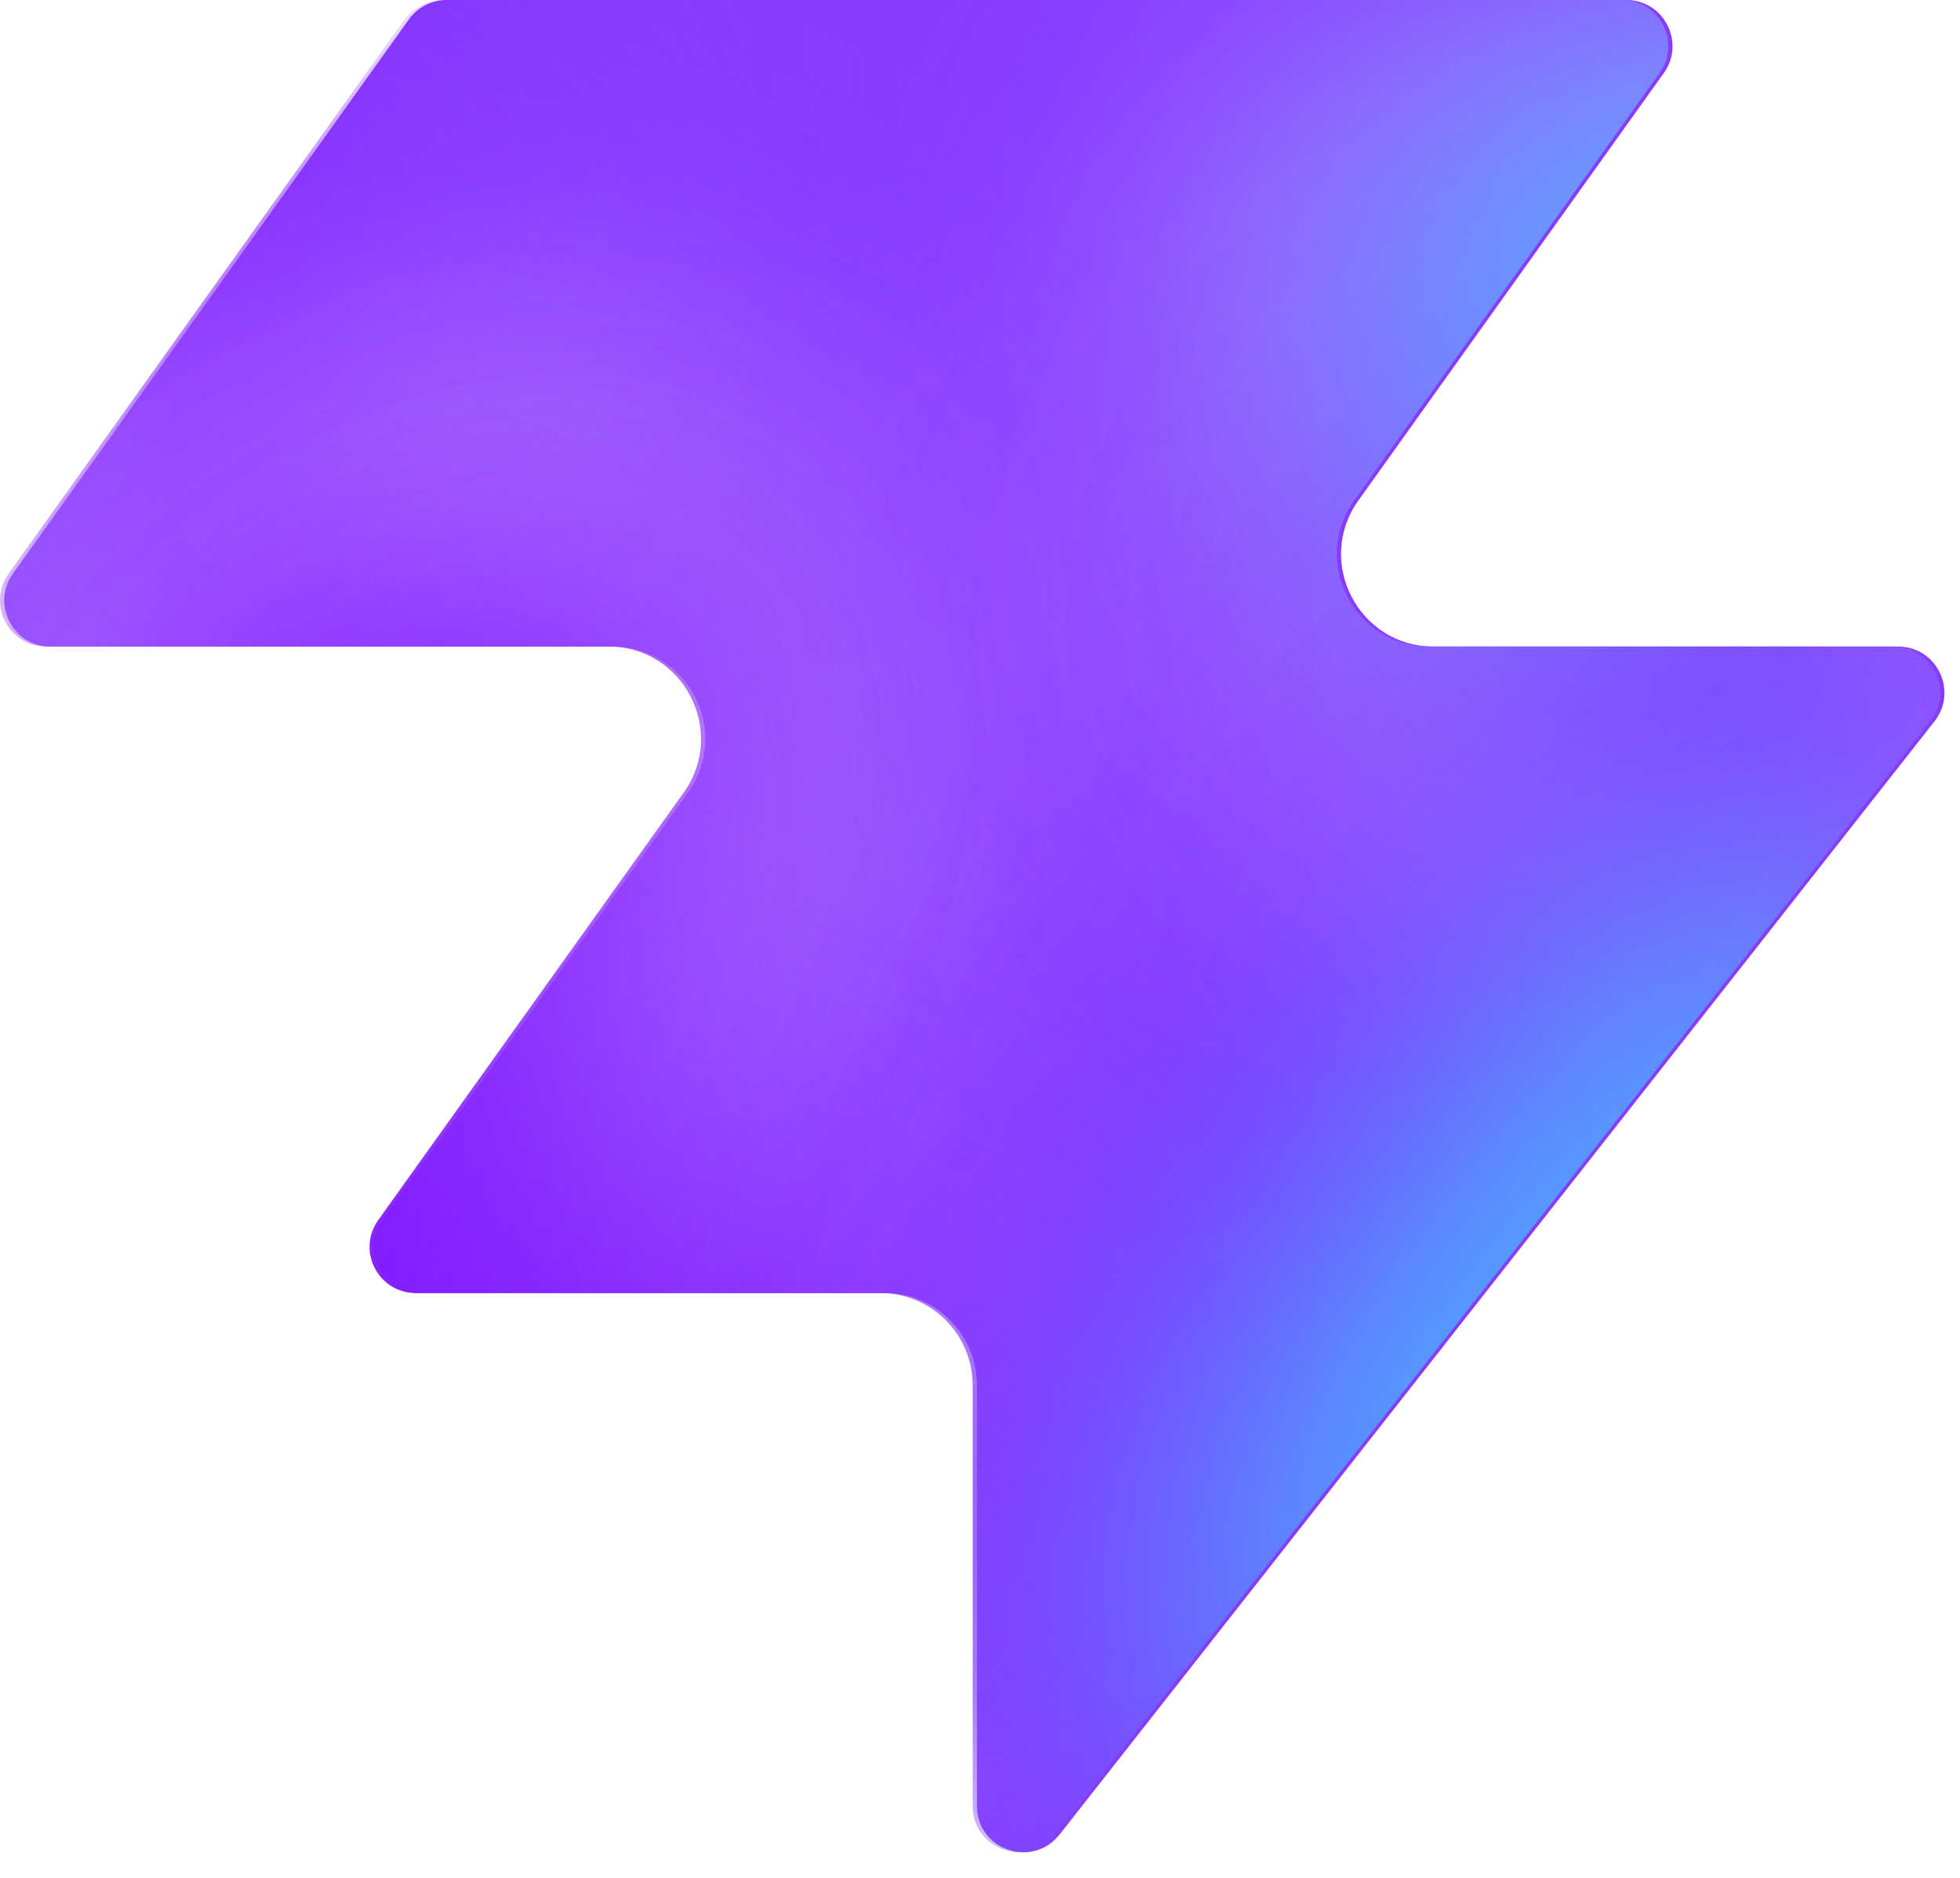
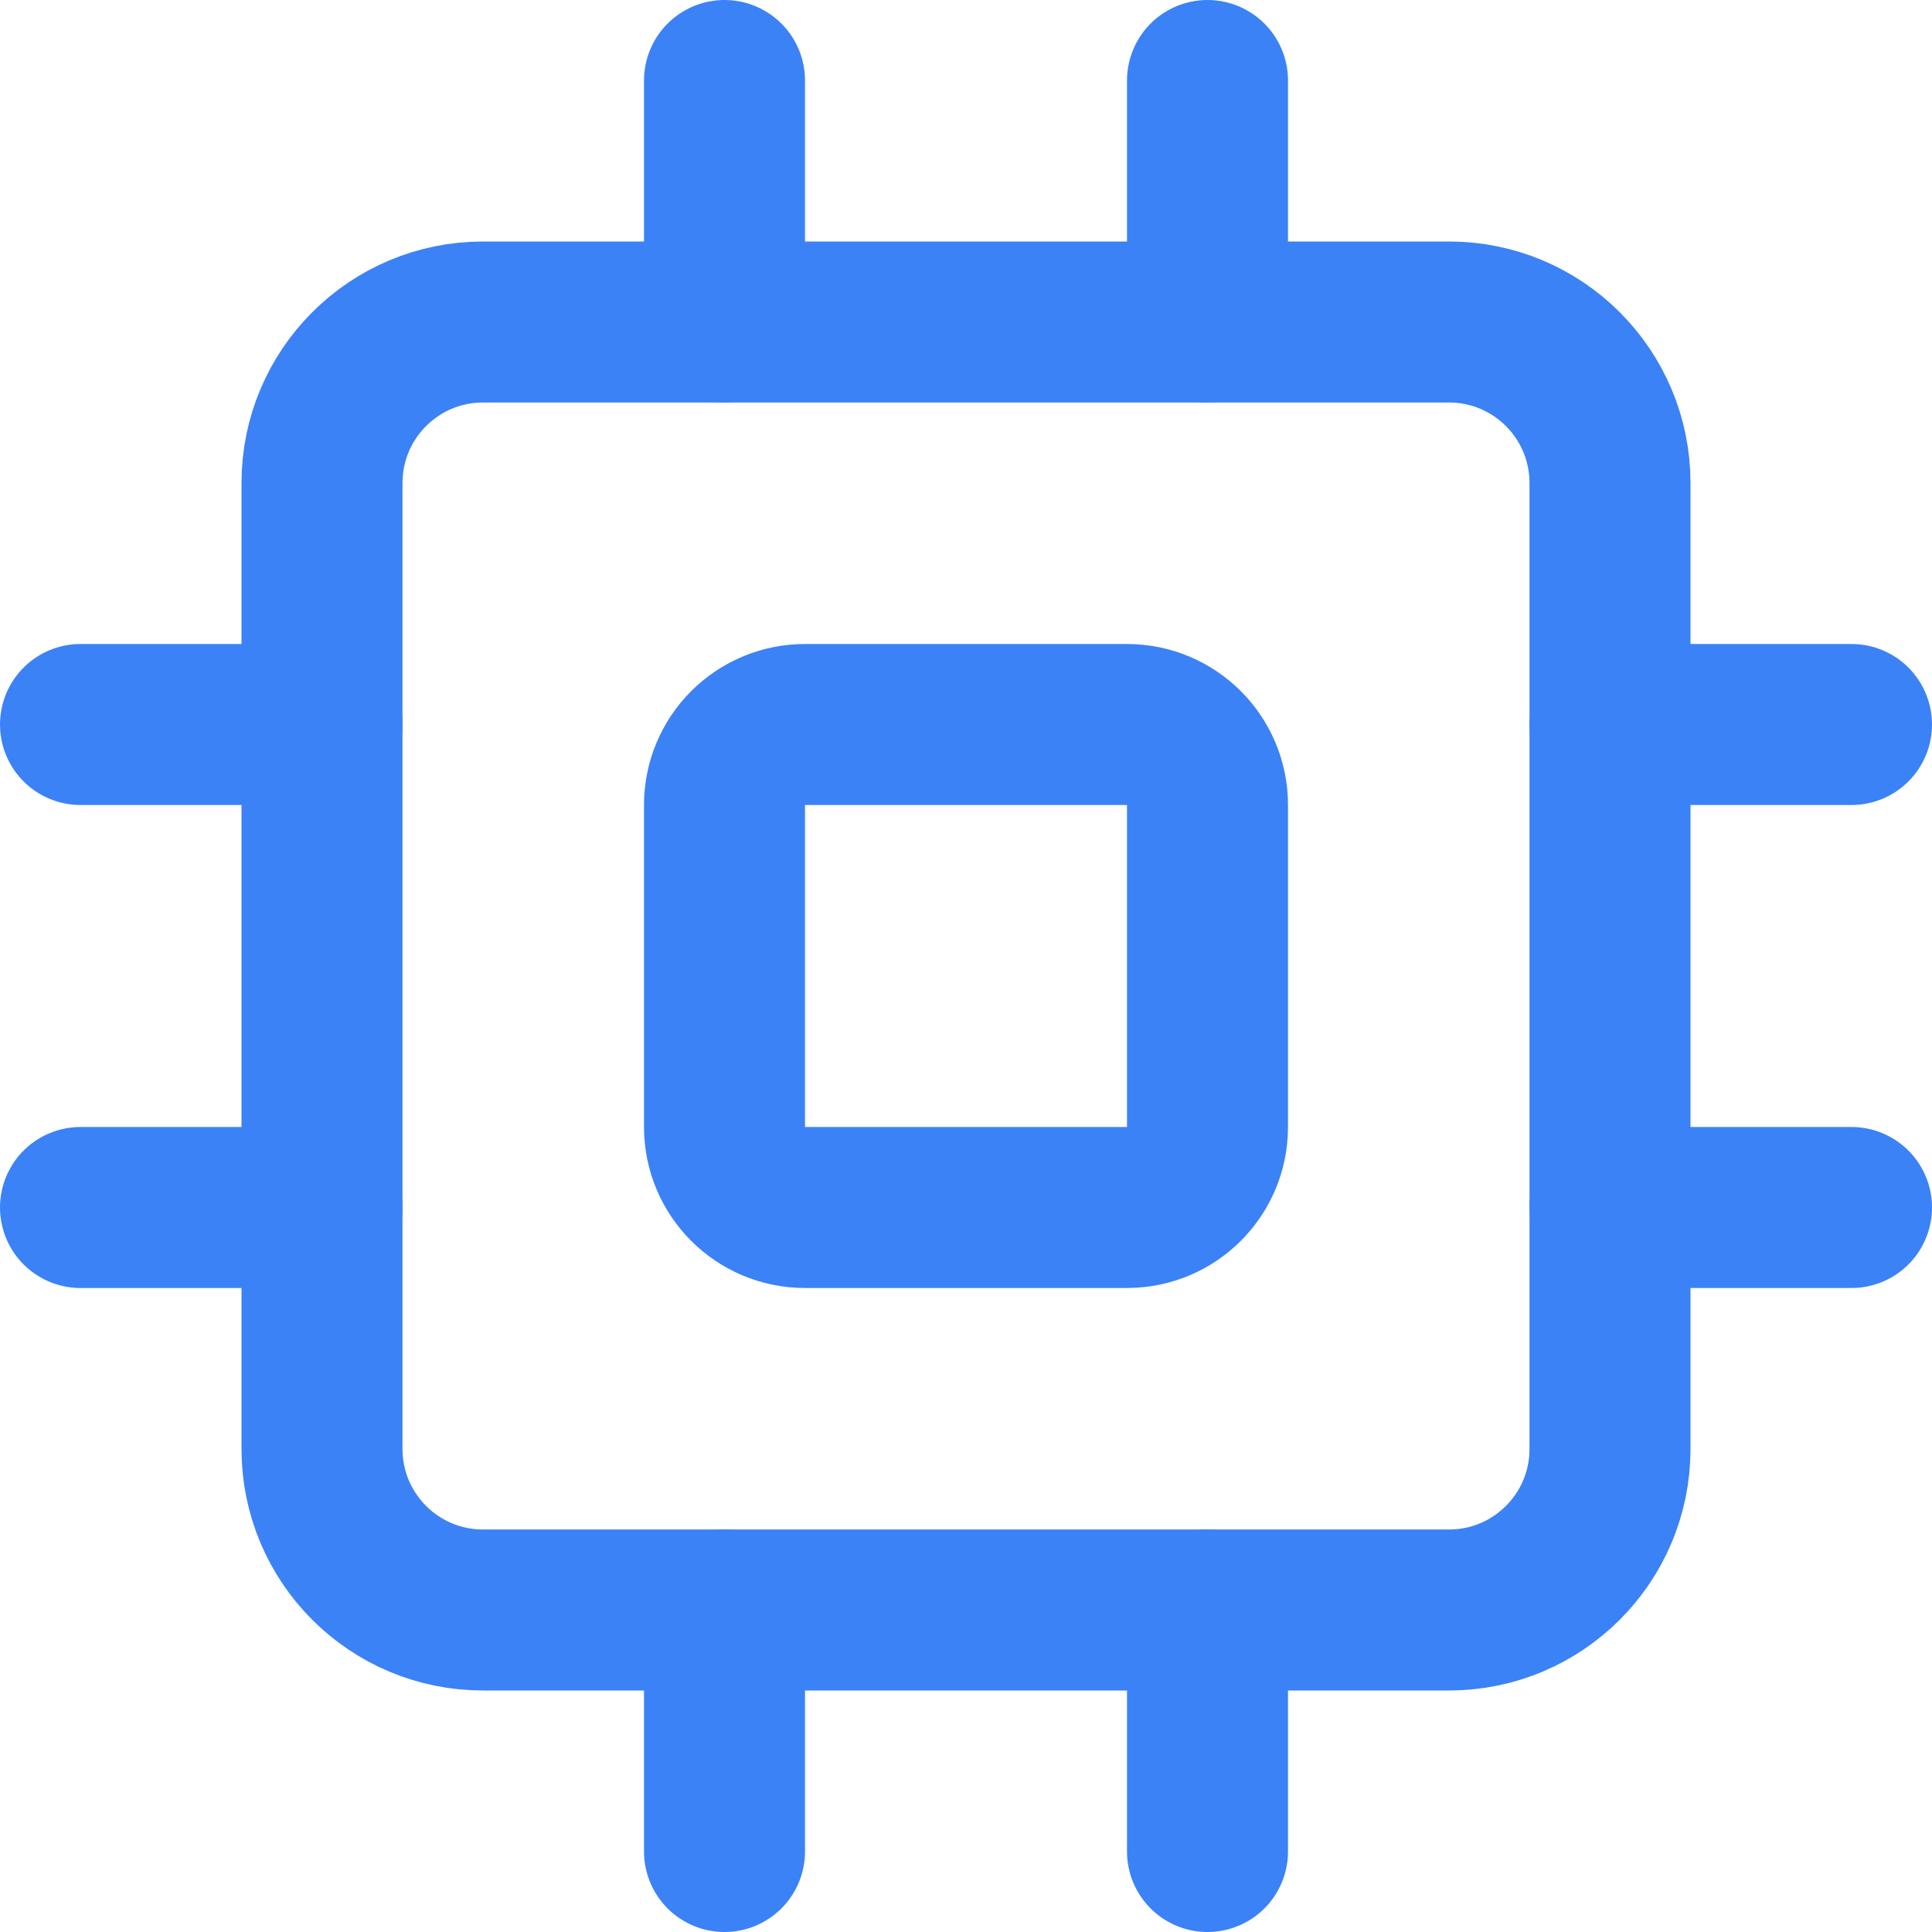
- <svg xmlns="http://www.w3.org/2000/svg" width="48" height="46" fill="none" viewBox="0 0 48 46">
-   <path fill="#863bff" d="M25.946 44.938c-.664.845-2.021.375-2.021-.698V33.937a2.26 2.26 0 0 0-2.262-2.262H10.287c-.92 0-1.456-1.04-.92-1.788l7.48-10.471c1.07-1.497 0-3.578-1.842-3.578H1.237c-.92 0-1.456-1.04-.92-1.788L10.013.474c.214-.297.556-.474.92-.474h28.894c.92 0 1.456 1.04.92 1.788l-7.48 10.471c-1.07 1.498 0 3.579 1.842 3.579h11.377c.943 0 1.473 1.088.89 1.83L25.947 44.94z" style="fill:#863bff;fill:color(display-p3 .525 .23 1);fill-opacity:1" />
-   <mask id="a" width="48" height="46" x="0" y="0" maskUnits="userSpaceOnUse" style="mask-type:alpha">
-     <path fill="#000" d="M25.842 44.938c-.664.844-2.021.375-2.021-.698V33.937a2.26 2.26 0 0 0-2.262-2.262H10.183c-.92 0-1.456-1.04-.92-1.788l7.48-10.471c1.07-1.498 0-3.579-1.842-3.579H1.133c-.92 0-1.456-1.04-.92-1.787L9.91.473c.214-.297.556-.474.92-.474h28.894c.92 0 1.456 1.04.92 1.788l-7.48 10.471c-1.07 1.498 0 3.578 1.842 3.578h11.377c.943 0 1.473 1.088.89 1.832L25.843 44.94z" style="fill:#000;fill-opacity:1" />
-   </mask>
-   <g mask="url(#a)">
-     <g filter="url(#b)">
-       <ellipse cx="5.508" cy="14.704" fill="#ede6ff" rx="5.508" ry="14.704" style="fill:#ede6ff;fill:color(display-p3 .927 .903 1);fill-opacity:1" transform="matrix(.00324 1 1 -.00324 -4.47 31.516)" />
-     </g>
-     <g filter="url(#c)">
-       <ellipse cx="10.399" cy="29.851" fill="#ede6ff" rx="10.399" ry="29.851" style="fill:#ede6ff;fill:color(display-p3 .927 .903 1);fill-opacity:1" transform="matrix(.00324 1 1 -.00324 -39.328 7.883)" />
-     </g>
-     <g filter="url(#d)">
-       <ellipse cx="5.508" cy="30.487" fill="#7e14ff" rx="5.508" ry="30.487" style="fill:#7e14ff;fill:color(display-p3 .492 .077 1);fill-opacity:1" transform="rotate(89.814 -25.913 -14.639)scale(1 -1)" />
-     </g>
-     <g filter="url(#e)">
-       <ellipse cx="5.508" cy="30.599" fill="#7e14ff" rx="5.508" ry="30.599" style="fill:#7e14ff;fill:color(display-p3 .492 .077 1);fill-opacity:1" transform="rotate(89.814 -32.644 -3.334)scale(1 -1)" />
-     </g>
-     <g filter="url(#f)">
-       <ellipse cx="5.508" cy="30.599" fill="#7e14ff" rx="5.508" ry="30.599" style="fill:#7e14ff;fill:color(display-p3 .492 .077 1);fill-opacity:1" transform="matrix(.00324 1 1 -.00324 -34.34 30.47)" />
-     </g>
-     <g filter="url(#g)">
-       <ellipse cx="14.072" cy="22.078" fill="#ede6ff" rx="14.072" ry="22.078" style="fill:#ede6ff;fill:color(display-p3 .927 .903 1);fill-opacity:1" transform="rotate(93.35 24.506 48.493)scale(-1 1)" />
-     </g>
-     <g filter="url(#h)">
-       <ellipse cx="3.47" cy="21.501" fill="#7e14ff" rx="3.47" ry="21.501" style="fill:#7e14ff;fill:color(display-p3 .492 .077 1);fill-opacity:1" transform="rotate(89.009 28.708 47.59)scale(-1 1)" />
-     </g>
-     <g filter="url(#i)">
-       <ellipse cx="3.47" cy="21.501" fill="#7e14ff" rx="3.47" ry="21.501" style="fill:#7e14ff;fill:color(display-p3 .492 .077 1);fill-opacity:1" transform="rotate(89.009 28.708 47.59)scale(-1 1)" />
-     </g>
-     <g filter="url(#j)">
-       <ellipse cx=".387" cy="8.972" fill="#7e14ff" rx="4.407" ry="29.108" style="fill:#7e14ff;fill:color(display-p3 .492 .077 1);fill-opacity:1" transform="rotate(39.51 .387 8.972)" />
-     </g>
-     <g filter="url(#k)">
-       <ellipse cx="47.523" cy="-6.092" fill="#7e14ff" rx="4.407" ry="29.108" style="fill:#7e14ff;fill:color(display-p3 .492 .077 1);fill-opacity:1" transform="rotate(37.892 47.523 -6.092)" />
-     </g>
-     <g filter="url(#l)">
-       <ellipse cx="41.412" cy="6.333" fill="#47bfff" rx="5.971" ry="9.665" style="fill:#47bfff;fill:color(display-p3 .28 .748 1);fill-opacity:1" transform="rotate(37.892 41.412 6.333)" />
-     </g>
-     <g filter="url(#m)">
-       <ellipse cx="-1.879" cy="38.332" fill="#7e14ff" rx="4.407" ry="29.108" style="fill:#7e14ff;fill:color(display-p3 .492 .077 1);fill-opacity:1" transform="rotate(37.892 -1.88 38.332)" />
-     </g>
-     <g filter="url(#n)">
-       <ellipse cx="-1.879" cy="38.332" fill="#7e14ff" rx="4.407" ry="29.108" style="fill:#7e14ff;fill:color(display-p3 .492 .077 1);fill-opacity:1" transform="rotate(37.892 -1.88 38.332)" />
-     </g>
-     <g filter="url(#o)">
-       <ellipse cx="35.651" cy="29.907" fill="#7e14ff" rx="4.407" ry="29.108" style="fill:#7e14ff;fill:color(display-p3 .492 .077 1);fill-opacity:1" transform="rotate(37.892 35.651 29.907)" />
-     </g>
-     <g filter="url(#p)">
-       <ellipse cx="38.418" cy="32.4" fill="#47bfff" rx="5.971" ry="15.297" style="fill:#47bfff;fill:color(display-p3 .28 .748 1);fill-opacity:1" transform="rotate(37.892 38.418 32.4)" />
-     </g>
-   </g>
-   <defs>
-     <filter id="b" width="60.045" height="41.654" x="-19.77" y="16.149" color-interpolation-filters="sRGB" filterUnits="userSpaceOnUse">
-       <feFlood flood-opacity="0" result="BackgroundImageFix" />
-       <feBlend in="SourceGraphic" in2="BackgroundImageFix" result="shape" />
-       <feGaussianBlur result="effect1_foregroundBlur_2002_17158" stdDeviation="7.659" />
-     </filter>
-     <filter id="c" width="90.34" height="51.437" x="-54.613" y="-7.533" color-interpolation-filters="sRGB" filterUnits="userSpaceOnUse">
-       <feFlood flood-opacity="0" result="BackgroundImageFix" />
-       <feBlend in="SourceGraphic" in2="BackgroundImageFix" result="shape" />
-       <feGaussianBlur result="effect1_foregroundBlur_2002_17158" stdDeviation="7.659" />
-     </filter>
-     <filter id="d" width="79.355" height="29.4" x="-49.64" y="2.03" color-interpolation-filters="sRGB" filterUnits="userSpaceOnUse">
-       <feFlood flood-opacity="0" result="BackgroundImageFix" />
-       <feBlend in="SourceGraphic" in2="BackgroundImageFix" result="shape" />
-       <feGaussianBlur result="effect1_foregroundBlur_2002_17158" stdDeviation="4.596" />
-     </filter>
-     <filter id="e" width="79.579" height="29.4" x="-45.045" y="20.029" color-interpolation-filters="sRGB" filterUnits="userSpaceOnUse">
-       <feFlood flood-opacity="0" result="BackgroundImageFix" />
-       <feBlend in="SourceGraphic" in2="BackgroundImageFix" result="shape" />
-       <feGaussianBlur result="effect1_foregroundBlur_2002_17158" stdDeviation="4.596" />
-     </filter>
-     <filter id="f" width="79.579" height="29.4" x="-43.513" y="21.178" color-interpolation-filters="sRGB" filterUnits="userSpaceOnUse">
-       <feFlood flood-opacity="0" result="BackgroundImageFix" />
-       <feBlend in="SourceGraphic" in2="BackgroundImageFix" result="shape" />
-       <feGaussianBlur result="effect1_foregroundBlur_2002_17158" stdDeviation="4.596" />
-     </filter>
-     <filter id="g" width="74.749" height="58.852" x="15.756" y="-17.901" color-interpolation-filters="sRGB" filterUnits="userSpaceOnUse">
-       <feFlood flood-opacity="0" result="BackgroundImageFix" />
-       <feBlend in="SourceGraphic" in2="BackgroundImageFix" result="shape" />
-       <feGaussianBlur result="effect1_foregroundBlur_2002_17158" stdDeviation="7.659" />
-     </filter>
-     <filter id="h" width="61.377" height="25.362" x="23.548" y="2.284" color-interpolation-filters="sRGB" filterUnits="userSpaceOnUse">
-       <feFlood flood-opacity="0" result="BackgroundImageFix" />
-       <feBlend in="SourceGraphic" in2="BackgroundImageFix" result="shape" />
-       <feGaussianBlur result="effect1_foregroundBlur_2002_17158" stdDeviation="4.596" />
-     </filter>
-     <filter id="i" width="61.377" height="25.362" x="23.548" y="2.284" color-interpolation-filters="sRGB" filterUnits="userSpaceOnUse">
-       <feFlood flood-opacity="0" result="BackgroundImageFix" />
-       <feBlend in="SourceGraphic" in2="BackgroundImageFix" result="shape" />
-       <feGaussianBlur result="effect1_foregroundBlur_2002_17158" stdDeviation="4.596" />
-     </filter>
-     <filter id="j" width="56.045" height="63.649" x="-27.636" y="-22.853" color-interpolation-filters="sRGB" filterUnits="userSpaceOnUse">
-       <feFlood flood-opacity="0" result="BackgroundImageFix" />
-       <feBlend in="SourceGraphic" in2="BackgroundImageFix" result="shape" />
-       <feGaussianBlur result="effect1_foregroundBlur_2002_17158" stdDeviation="4.596" />
-     </filter>
-     <filter id="k" width="54.814" height="64.646" x="20.116" y="-38.415" color-interpolation-filters="sRGB" filterUnits="userSpaceOnUse">
-       <feFlood flood-opacity="0" result="BackgroundImageFix" />
-       <feBlend in="SourceGraphic" in2="BackgroundImageFix" result="shape" />
-       <feGaussianBlur result="effect1_foregroundBlur_2002_17158" stdDeviation="4.596" />
-     </filter>
-     <filter id="l" width="33.541" height="35.313" x="24.641" y="-11.323" color-interpolation-filters="sRGB" filterUnits="userSpaceOnUse">
-       <feFlood flood-opacity="0" result="BackgroundImageFix" />
-       <feBlend in="SourceGraphic" in2="BackgroundImageFix" result="shape" />
-       <feGaussianBlur result="effect1_foregroundBlur_2002_17158" stdDeviation="4.596" />
-     </filter>
-     <filter id="m" width="54.814" height="64.646" x="-29.286" y="6.009" color-interpolation-filters="sRGB" filterUnits="userSpaceOnUse">
-       <feFlood flood-opacity="0" result="BackgroundImageFix" />
-       <feBlend in="SourceGraphic" in2="BackgroundImageFix" result="shape" />
-       <feGaussianBlur result="effect1_foregroundBlur_2002_17158" stdDeviation="4.596" />
-     </filter>
-     <filter id="n" width="54.814" height="64.646" x="-29.286" y="6.009" color-interpolation-filters="sRGB" filterUnits="userSpaceOnUse">
-       <feFlood flood-opacity="0" result="BackgroundImageFix" />
-       <feBlend in="SourceGraphic" in2="BackgroundImageFix" result="shape" />
-       <feGaussianBlur result="effect1_foregroundBlur_2002_17158" stdDeviation="4.596" />
-     </filter>
-     <filter id="o" width="54.814" height="64.646" x="8.244" y="-2.416" color-interpolation-filters="sRGB" filterUnits="userSpaceOnUse">
-       <feFlood flood-opacity="0" result="BackgroundImageFix" />
-       <feBlend in="SourceGraphic" in2="BackgroundImageFix" result="shape" />
-       <feGaussianBlur result="effect1_foregroundBlur_2002_17158" stdDeviation="4.596" />
-     </filter>
-     <filter id="p" width="39.409" height="43.623" x="18.713" y="10.588" color-interpolation-filters="sRGB" filterUnits="userSpaceOnUse">
-       <feFlood flood-opacity="0" result="BackgroundImageFix" />
-       <feBlend in="SourceGraphic" in2="BackgroundImageFix" result="shape" />
-       <feGaussianBlur result="effect1_foregroundBlur_2002_17158" stdDeviation="4.596" />
-     </filter>
-   </defs>
+ <svg xmlns="http://www.w3.org/2000/svg" width="32" height="32" viewBox="0 0 24 24" fill="none" stroke="#3b82f6" stroke-width="2" stroke-linecap="round" stroke-linejoin="round">
+   <rect width="16" height="16" x="4" y="4" rx="2" />
+   <rect width="6" height="6" x="9" y="9" rx="1" />
+   <path d="M9 1v3" />
+   <path d="M15 1v3" />
+   <path d="M9 20v3" />
+   <path d="M15 20v3" />
+   <path d="M20 9h3" />
+   <path d="M20 15h3" />
+   <path d="M1 9h3" />
+   <path d="M1 15h3" />
</svg>
